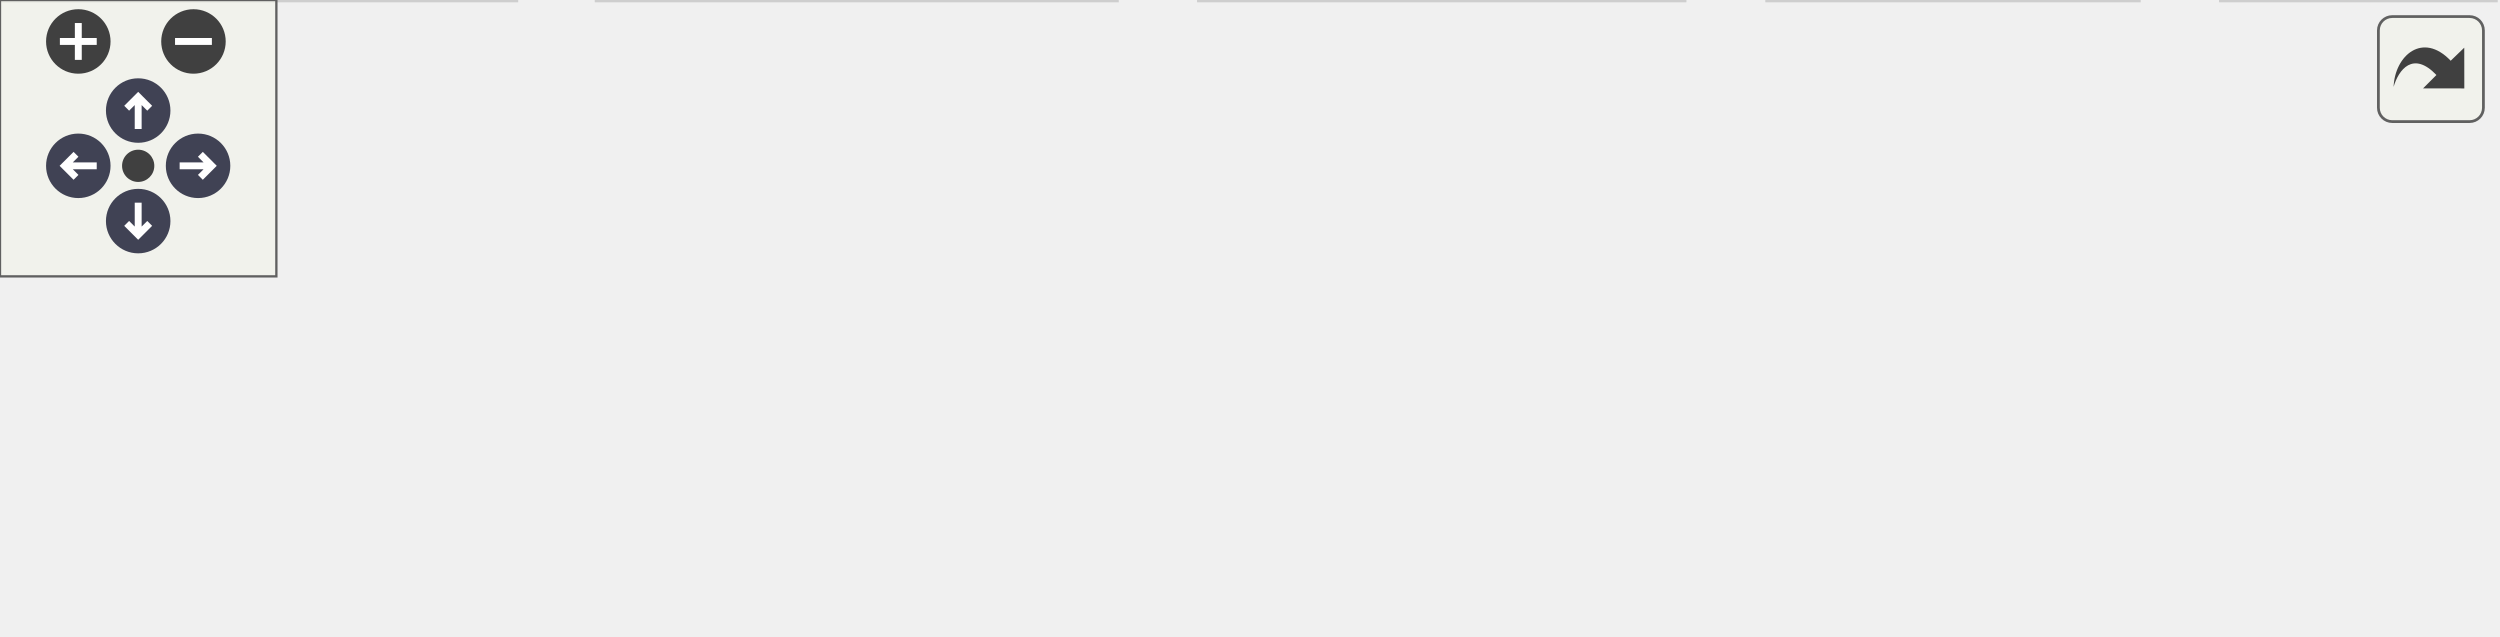
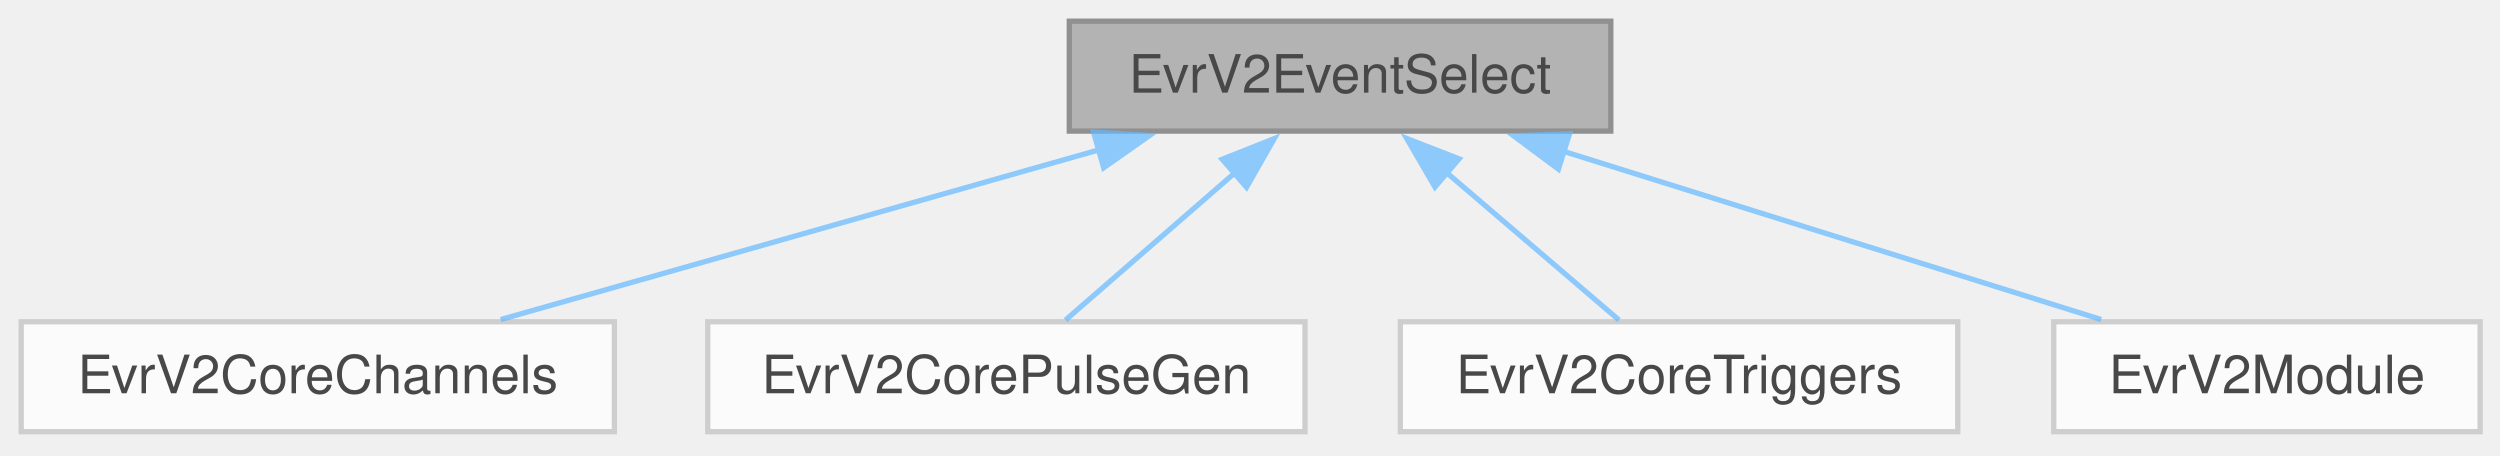
- <svg xmlns="http://www.w3.org/2000/svg" xmlns:xlink="http://www.w3.org/1999/xlink" id="main" version="1.1" xml:space="preserve">
-   <style type="text/css">
+ <svg xmlns="http://www.w3.org/2000/svg" xmlns:xlink="http://www.w3.org/1999/xlink" width="472pt" height="86pt" viewBox="0.00 0.00 472.00 86.00">
+   <svg id="main" version="1.1" xml:space="preserve">
+     <style type="text/css">
.node, .edge {opacity: 0.7;}
.node.selected, .edge.selected {opacity: 1;}
.edge:hover path { stroke: red; }
.edge:hover polygon { stroke: red; fill: red; }
</style>
-   <defs>
-     <circle id="rim" cx="0" cy="0" r="7" />
-     <circle id="rim2" cx="0" cy="0" r="3.5" />
-     <g id="zoomPlus">
-       <use xlink:href="#rim" fill="#404040">
-         <set attributeName="fill" to="#808080" begin="zoomplus.mouseover" end="zoomplus.mouseout" />
-       </use>
-       <path d="M-4,0h8M0,-4v8" fill="none" stroke="white" stroke-width="1.5" pointer-events="none" />
-     </g>
-     <g id="zoomMin">
-       <use xlink:href="#rim" fill="#404040">
-         <set attributeName="fill" to="#808080" begin="zoomminus.mouseover" end="zoomminus.mouseout" />
-       </use>
-       <path d="M-4,0h8" fill="none" stroke="white" stroke-width="1.5" pointer-events="none" />
-     </g>
-     <g id="arrowUp" transform="translate(30 24)">
-       <use xlink:href="#rim" />
-       <path pointer-events="none" fill="none" stroke="white" stroke-width="1.5" d="M0,-3.0v7 M-2.5,-0.5L0,-3.0L2.5,-0.5" />
-     </g>
-     <g id="arrowRight" transform="rotate(90) translate(36 -43)">
-       <use xlink:href="#rim" />
-       <path pointer-events="none" fill="none" stroke="white" stroke-width="1.5" d="M0,-3.0v7 M-2.5,-0.5L0,-3.0L2.5,-0.5" />
-     </g>
-     <g id="arrowDown" transform="rotate(180) translate(-30 -48)">
-       <use xlink:href="#rim" />
-       <path pointer-events="none" fill="none" stroke="white" stroke-width="1.5" d="M0,-3.0v7 M-2.5,-0.5L0,-3.0L2.5,-0.5" />
-     </g>
-     <g id="arrowLeft" transform="rotate(270) translate(-36 17)">
-       <use xlink:href="#rim" />
-       <path pointer-events="none" fill="none" stroke="white" stroke-width="1.5" d="M0,-3.0v7 M-2.5,-0.5L0,-3.0L2.5,-0.5" />
-     </g>
-     <g id="resetDef">
-       <use xlink:href="#rim2" fill="#404040">
-         <set attributeName="fill" to="#808080" begin="reset.mouseover" end="reset.mouseout" />
-       </use>
-     </g>
-   </defs>
-   <svg id="graph" class="graph">
-     <g id="viewport">
-       <g id="Node000001" class="node">
-         <g id="a_Node000001">
-           <a xlink:title=" ">
-             <polygon fill="#999999" stroke="#666666" points="364.12,-77.5 261.88,-77.5 261.88,-56.75 364.12,-56.75 364.12,-77.5" />
-             <text xml:space="preserve" text-anchor="middle" x="313" y="-64" font-family="Helvetica,sans-Serif" font-size="10.00">EvrV2EventSelect</text>
-           </a>
+     <svg id="graph" class="graph">
+       <g id="graph0" class="graph" transform="scale(1 1) rotate(0) translate(4 81.5)">
+         <g id="Node000001" class="node">
+           <g id="a_Node000001">
+             <a xlink:title=" ">
+               <polygon fill="#999999" stroke="#666666" points="300.12,-77.5 197.88,-77.5 197.88,-56.75 300.12,-56.75 300.12,-77.5" />
+               <text xml:space="preserve" text-anchor="middle" x="249" y="-64" font-family="Helvetica,sans-Serif" font-size="10.00">EvrV2EventSelect</text>
+             </a>
+           </g>
+         </g>
+         <g id="Node000002" class="node">
+           <g id="a_Node000002">
+             <a xlink:href="classEvrV2CoreChannels.html" target="_top" xlink:title=" ">
+               <polygon fill="white" stroke="#bfbfbf" points="112,-20.75 0,-20.75 0,0 112,0 112,-20.75" />
+               <text xml:space="preserve" text-anchor="middle" x="56" y="-7.25" font-family="Helvetica,sans-Serif" font-size="10.00">EvrV2CoreChannels</text>
+             </a>
+           </g>
+         </g>
+         <g id="edge1_Node000001_Node000002" class="edge">
+           <g id="a_edge1_Node000001_Node000002">
+             <a xlink:title=" ">
+               <path fill="none" stroke="#63b8ff" d="M203.73,-53.28C169.12,-43.47 122.14,-30.14 90.53,-21.17" />
+               <polygon fill="#63b8ff" stroke="#63b8ff" points="202.46,-56.56 213.04,-55.92 204.37,-49.83 202.46,-56.56" />
+             </a>
+           </g>
+         </g>
+         <g id="Node000003" class="node">
+           <g id="a_Node000003">
+             <a xlink:href="classEvrV2CorePulseGen.html" target="_top" xlink:title=" ">
+               <polygon fill="white" stroke="#bfbfbf" points="242.38,-20.75 129.62,-20.75 129.62,0 242.38,0 242.38,-20.75" />
+               <text xml:space="preserve" text-anchor="middle" x="186" y="-7.25" font-family="Helvetica,sans-Serif" font-size="10.00">EvrV2CorePulseGen</text>
+             </a>
+           </g>
+         </g>
+         <g id="edge2_Node000001_Node000003" class="edge">
+           <g id="a_edge2_Node000001_Node000003">
+             <a xlink:title=" ">
+               <path fill="none" stroke="#63b8ff" d="M229.13,-48.86C218.58,-39.69 206.01,-28.76 197.17,-21.08" />
+               <polygon fill="#63b8ff" stroke="#63b8ff" points="226.75,-51.43 236.59,-55.34 231.34,-46.14 226.75,-51.43" />
+             </a>
+           </g>
+         </g>
+         <g id="Node000004" class="node">
+           <g id="a_Node000004">
+             <a xlink:href="classEvrV2CoreTriggers.html" target="_top" xlink:title=" ">
+               <polygon fill="white" stroke="#bfbfbf" points="365.62,-20.75 260.38,-20.75 260.38,0 365.62,0 365.62,-20.75" />
+               <text xml:space="preserve" text-anchor="middle" x="313" y="-7.25" font-family="Helvetica,sans-Serif" font-size="10.00">EvrV2CoreTriggers</text>
+             </a>
+           </g>
+         </g>
+         <g id="edge3_Node000001_Node000004" class="edge">
+           <g id="a_edge3_Node000001_Node000004">
+             <a xlink:title=" ">
+               <path fill="none" stroke="#63b8ff" d="M269.18,-48.86C279.9,-39.69 292.67,-28.76 301.66,-21.08" />
+               <polygon fill="#63b8ff" stroke="#63b8ff" points="266.92,-46.19 261.59,-55.35 271.47,-51.51 266.92,-46.19" />
+             </a>
+           </g>
+         </g>
+         <g id="Node000005" class="node">
+           <g id="a_Node000005">
+             <a xlink:href="classEvrV2Module.html" target="_top" xlink:title=" ">
+               <polygon fill="white" stroke="#bfbfbf" points="464.25,-20.75 383.75,-20.75 383.75,0 464.25,0 464.25,-20.75" />
+               <text xml:space="preserve" text-anchor="middle" x="424" y="-7.25" font-family="Helvetica,sans-Serif" font-size="10.00">EvrV2Module</text>
+             </a>
+           </g>
+         </g>
+         <g id="edge4_Node000001_Node000005" class="edge">
+           <g id="a_edge4_Node000001_Node000005">
+             <a xlink:title=" ">
+               <path fill="none" stroke="#63b8ff" d="M290.87,-53.03C322.16,-43.24 364.28,-30.06 392.69,-21.17" />
+               <polygon fill="#63b8ff" stroke="#63b8ff" points="290.23,-49.56 281.73,-55.88 292.32,-56.24 290.23,-49.56" />
+             </a>
+           </g>
        </g>
      </g>
-       <g id="Node000002" class="node">
-         <g id="a_Node000002">
-           <a xlink:href="classEvrV2CoreChannels.html" target="_top" xlink:title=" ">
-             <polygon fill="white" stroke="#bfbfbf" points="112,-20.75 0,-20.75 0,0 112,0 112,-20.75" />
-             <text xml:space="preserve" text-anchor="middle" x="56" y="-7.25" font-family="Helvetica,sans-Serif" font-size="10.00">EvrV2CoreChannels</text>
-           </a>
-         </g>
-       </g>
-       <g id="edge1_Node000001_Node000002" class="edge">
-         <g id="a_edge1_Node000001_Node000002">
-           <a xlink:title=" ">
-             <path fill="none" stroke="#63b8ff" d="M255.71,-53.92C209.5,-44.07 145.31,-30.4 102.3,-21.24" />
-             <polygon fill="#63b8ff" stroke="#63b8ff" points="254.77,-57.3 265.28,-55.96 256.23,-50.45 254.77,-57.3" />
-           </a>
-         </g>
-       </g>
-       <g id="Node000003" class="node">
-         <g id="a_Node000003">
-           <a xlink:href="classEvrV2CorePulseGen.html" target="_top" xlink:title=" ">
-             <polygon fill="white" stroke="#bfbfbf" points="242.38,-20.75 129.62,-20.75 129.62,0 242.38,0 242.38,-20.75" />
-             <text xml:space="preserve" text-anchor="middle" x="186" y="-7.25" font-family="Helvetica,sans-Serif" font-size="10.00">EvrV2CorePulseGen</text>
-           </a>
-         </g>
-       </g>
-       <g id="edge2_Node000001_Node000003" class="edge">
-         <g id="a_edge2_Node000001_Node000003">
-           <a xlink:title=" ">
-             <path fill="none" stroke="#63b8ff" d="M279.87,-51.84C257.41,-42.16 228.31,-29.62 208.51,-21.08" />
-             <polygon fill="#63b8ff" stroke="#63b8ff" points="278.34,-54.99 288.91,-55.74 281.11,-48.56 278.34,-54.99" />
-           </a>
-         </g>
-       </g>
-       <g id="Node000004" class="node">
-         <g id="a_Node000004">
-           <a xlink:href="classEvrV2CoreTriggers.html" target="_top" xlink:title=" ">
-             <polygon fill="white" stroke="#bfbfbf" points="365.62,-20.75 260.38,-20.75 260.38,0 365.62,0 365.62,-20.75" />
-             <text xml:space="preserve" text-anchor="middle" x="313" y="-7.25" font-family="Helvetica,sans-Serif" font-size="10.00">EvrV2CoreTriggers</text>
-           </a>
-         </g>
-       </g>
-       <g id="edge3_Node000001_Node000004" class="edge">
-         <g id="a_edge3_Node000001_Node000004">
-           <a xlink:title=" ">
-             <path fill="none" stroke="#63b8ff" d="M313,-44.88C313,-36.66 313,-27.68 313,-21.08" />
-             <polygon fill="#63b8ff" stroke="#63b8ff" points="309.5,-44.82 313,-54.82 316.5,-44.82 309.5,-44.82" />
-           </a>
-         </g>
-       </g>
-       <g id="Node000005" class="node">
-         <g id="a_Node000005">
-           <a xlink:href="classEvrV2Module.html" target="_top" xlink:title=" ">
-             <polygon fill="white" stroke="#bfbfbf" points="464.25,-20.75 383.75,-20.75 383.75,0 464.25,0 464.25,-20.75" />
-             <text xml:space="preserve" text-anchor="middle" x="424" y="-7.25" font-family="Helvetica,sans-Serif" font-size="10.00">EvrV2Module</text>
-           </a>
-         </g>
-       </g>
-       <g id="edge4_Node000001_Node000005" class="edge">
-         <g id="a_edge4_Node000001_Node000005">
-           <a xlink:title=" ">
-             <path fill="none" stroke="#63b8ff" d="M343.03,-51.31C362.51,-41.7 387.33,-29.46 404.33,-21.08" />
-             <polygon fill="#63b8ff" stroke="#63b8ff" points="341.62,-48.1 334.2,-55.67 344.72,-54.38 341.62,-48.1" />
-           </a>
-         </g>
-       </g>
-       <g id="Node000006" class="node">
-         <g id="a_Node000006">
-           <a xlink:href="classEvrV2__tb.html" target="_top" xlink:title=" ">
-             <polygon fill="white" stroke="#bfbfbf" points="541.75,-20.75 482.25,-20.75 482.25,0 541.75,0 541.75,-20.75" />
-             <text xml:space="preserve" text-anchor="middle" x="512" y="-7.25" font-family="Helvetica,sans-Serif" font-size="10.00">EvrV2_tb</text>
-           </a>
-         </g>
-       </g>
-       <g id="edge5_Node000001_Node000006" class="edge">
-         <g id="a_edge5_Node000001_Node000006">
-           <a xlink:title=" ">
-             <path fill="none" stroke="#63b8ff" d="M359.31,-53.38C397.1,-42.99 449.39,-28.6 481.93,-19.65" />
-             <polygon fill="#63b8ff" stroke="#63b8ff" points="358.75,-49.91 350.04,-55.94 360.61,-56.66 358.75,-49.91" />
-           </a>
-         </g>
-       </g>
-     </g>
-   </svg>
-   <g id="navigator" transform="translate(0 0)" fill="#404254">
-     <rect fill="#f2f5e9" fill-opacity="0.5" stroke="#606060" stroke-width=".5" x="0" y="0" width="60" height="60" />
-     <use id="zoomplus" xlink:href="#zoomPlus" x="17" y="9" />
-     <use id="zoomminus" xlink:href="#zoomMin" x="42" y="9" />
-     <use id="reset" xlink:href="#resetDef" x="30" y="36" />
-     <use id="arrowup" xlink:href="#arrowUp" x="0" y="0" />
-     <use id="arrowright" xlink:href="#arrowRight" x="0" y="0" />
-     <use id="arrowdown" xlink:href="#arrowDown" x="0" y="0" />
-     <use id="arrowleft" xlink:href="#arrowLeft" x="0" y="0" />
-   </g>
-   <svg viewBox="0 0 15 15" width="100%" height="30px" preserveAspectRatio="xMaxYMin meet">
-     <g id="arrow_out" transform="scale(0.3 0.3)">
-       <a xlink:href="classEvrV2EventSelect__inherit__graph_org.svg" target="_base">
-         <rect id="button" ry="5" rx="5" y="6" x="6" height="38" width="38" fill="#f2f5e9" fill-opacity="0.5" stroke="#606060" stroke-width="1.0" />
-         <path id="arrow" d="M 11.5,31.437 C 11.94,20.098 22.043,11.323 32.159,21.979 L 37.069,17.246 C 37.069,17.246 37.088,32 37.088,32 L 22.16,31.978 C 22.16,31.978 26.998,27.14 26.998,27.14 C 18.529,18.264 13.292,25.23 11.5,31.437 z" style="fill:#404040;" />
-       </a>
-     </g>
+     </svg>
  </svg>
  <style type="text/css">

[data-mouse-over-selected='false'] { opacity: 0.7; }
[data-mouse-over-selected='true']  { opacity: 1.0; }

</style>
</svg>
